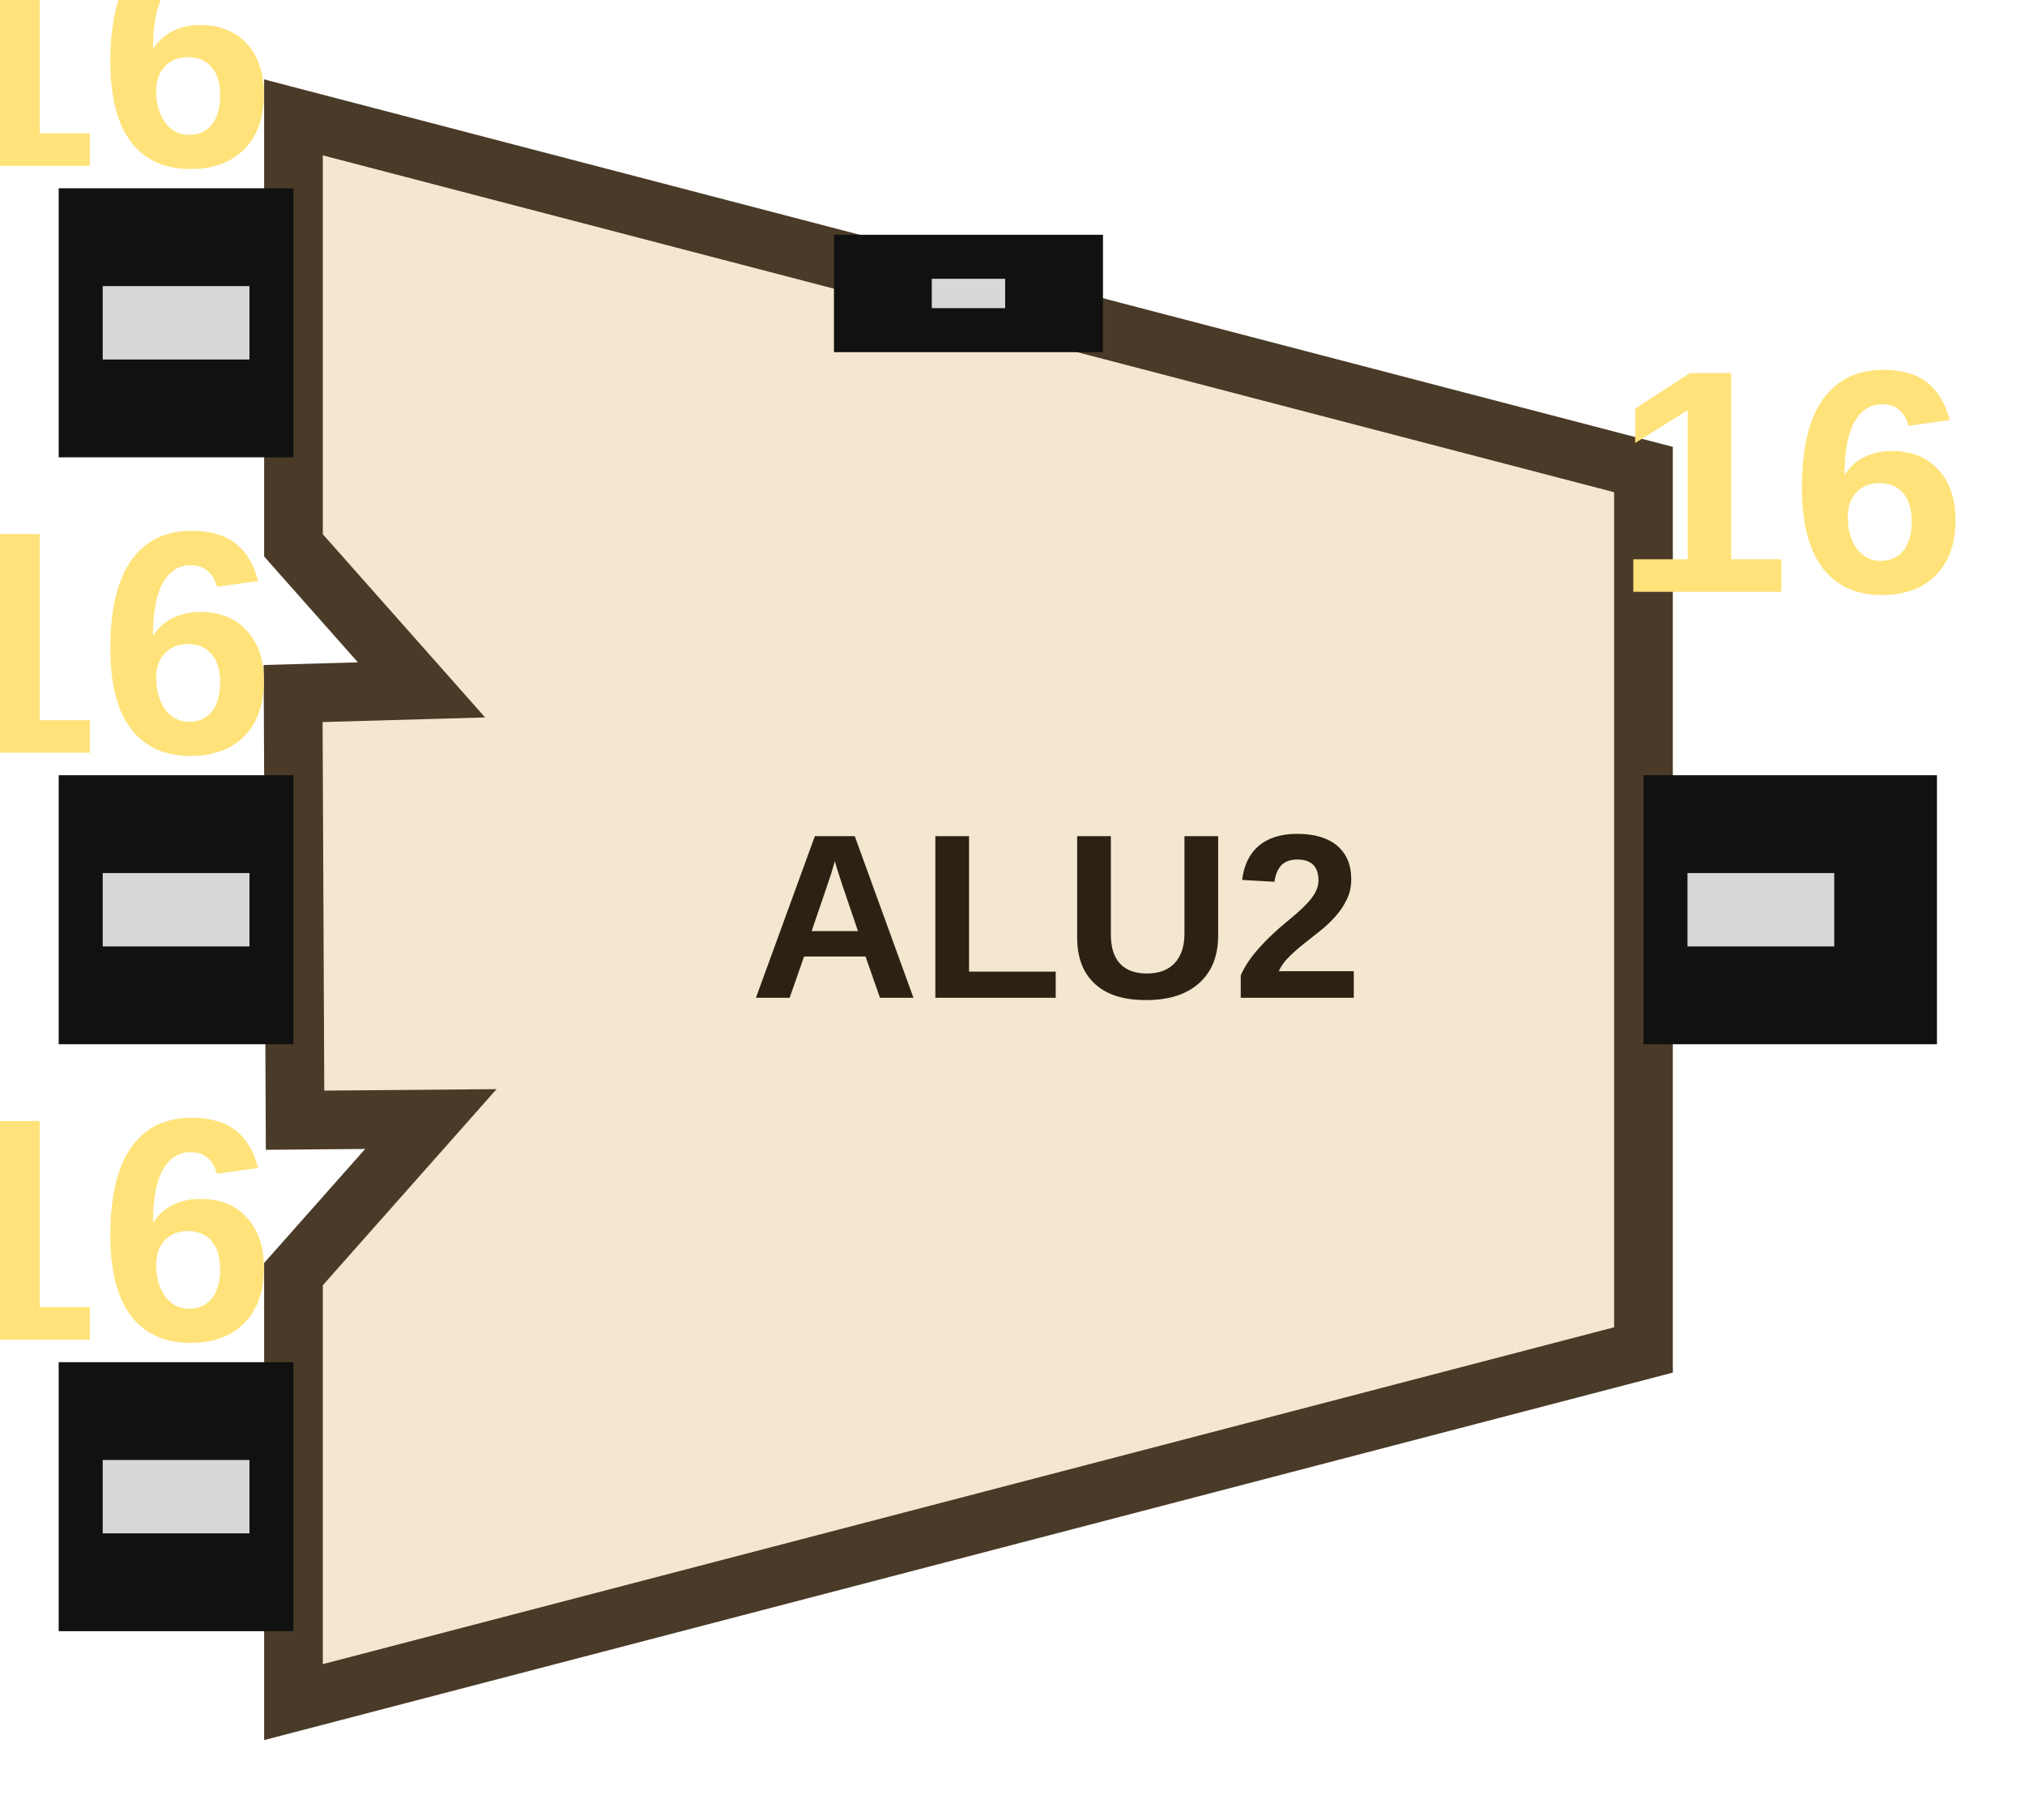
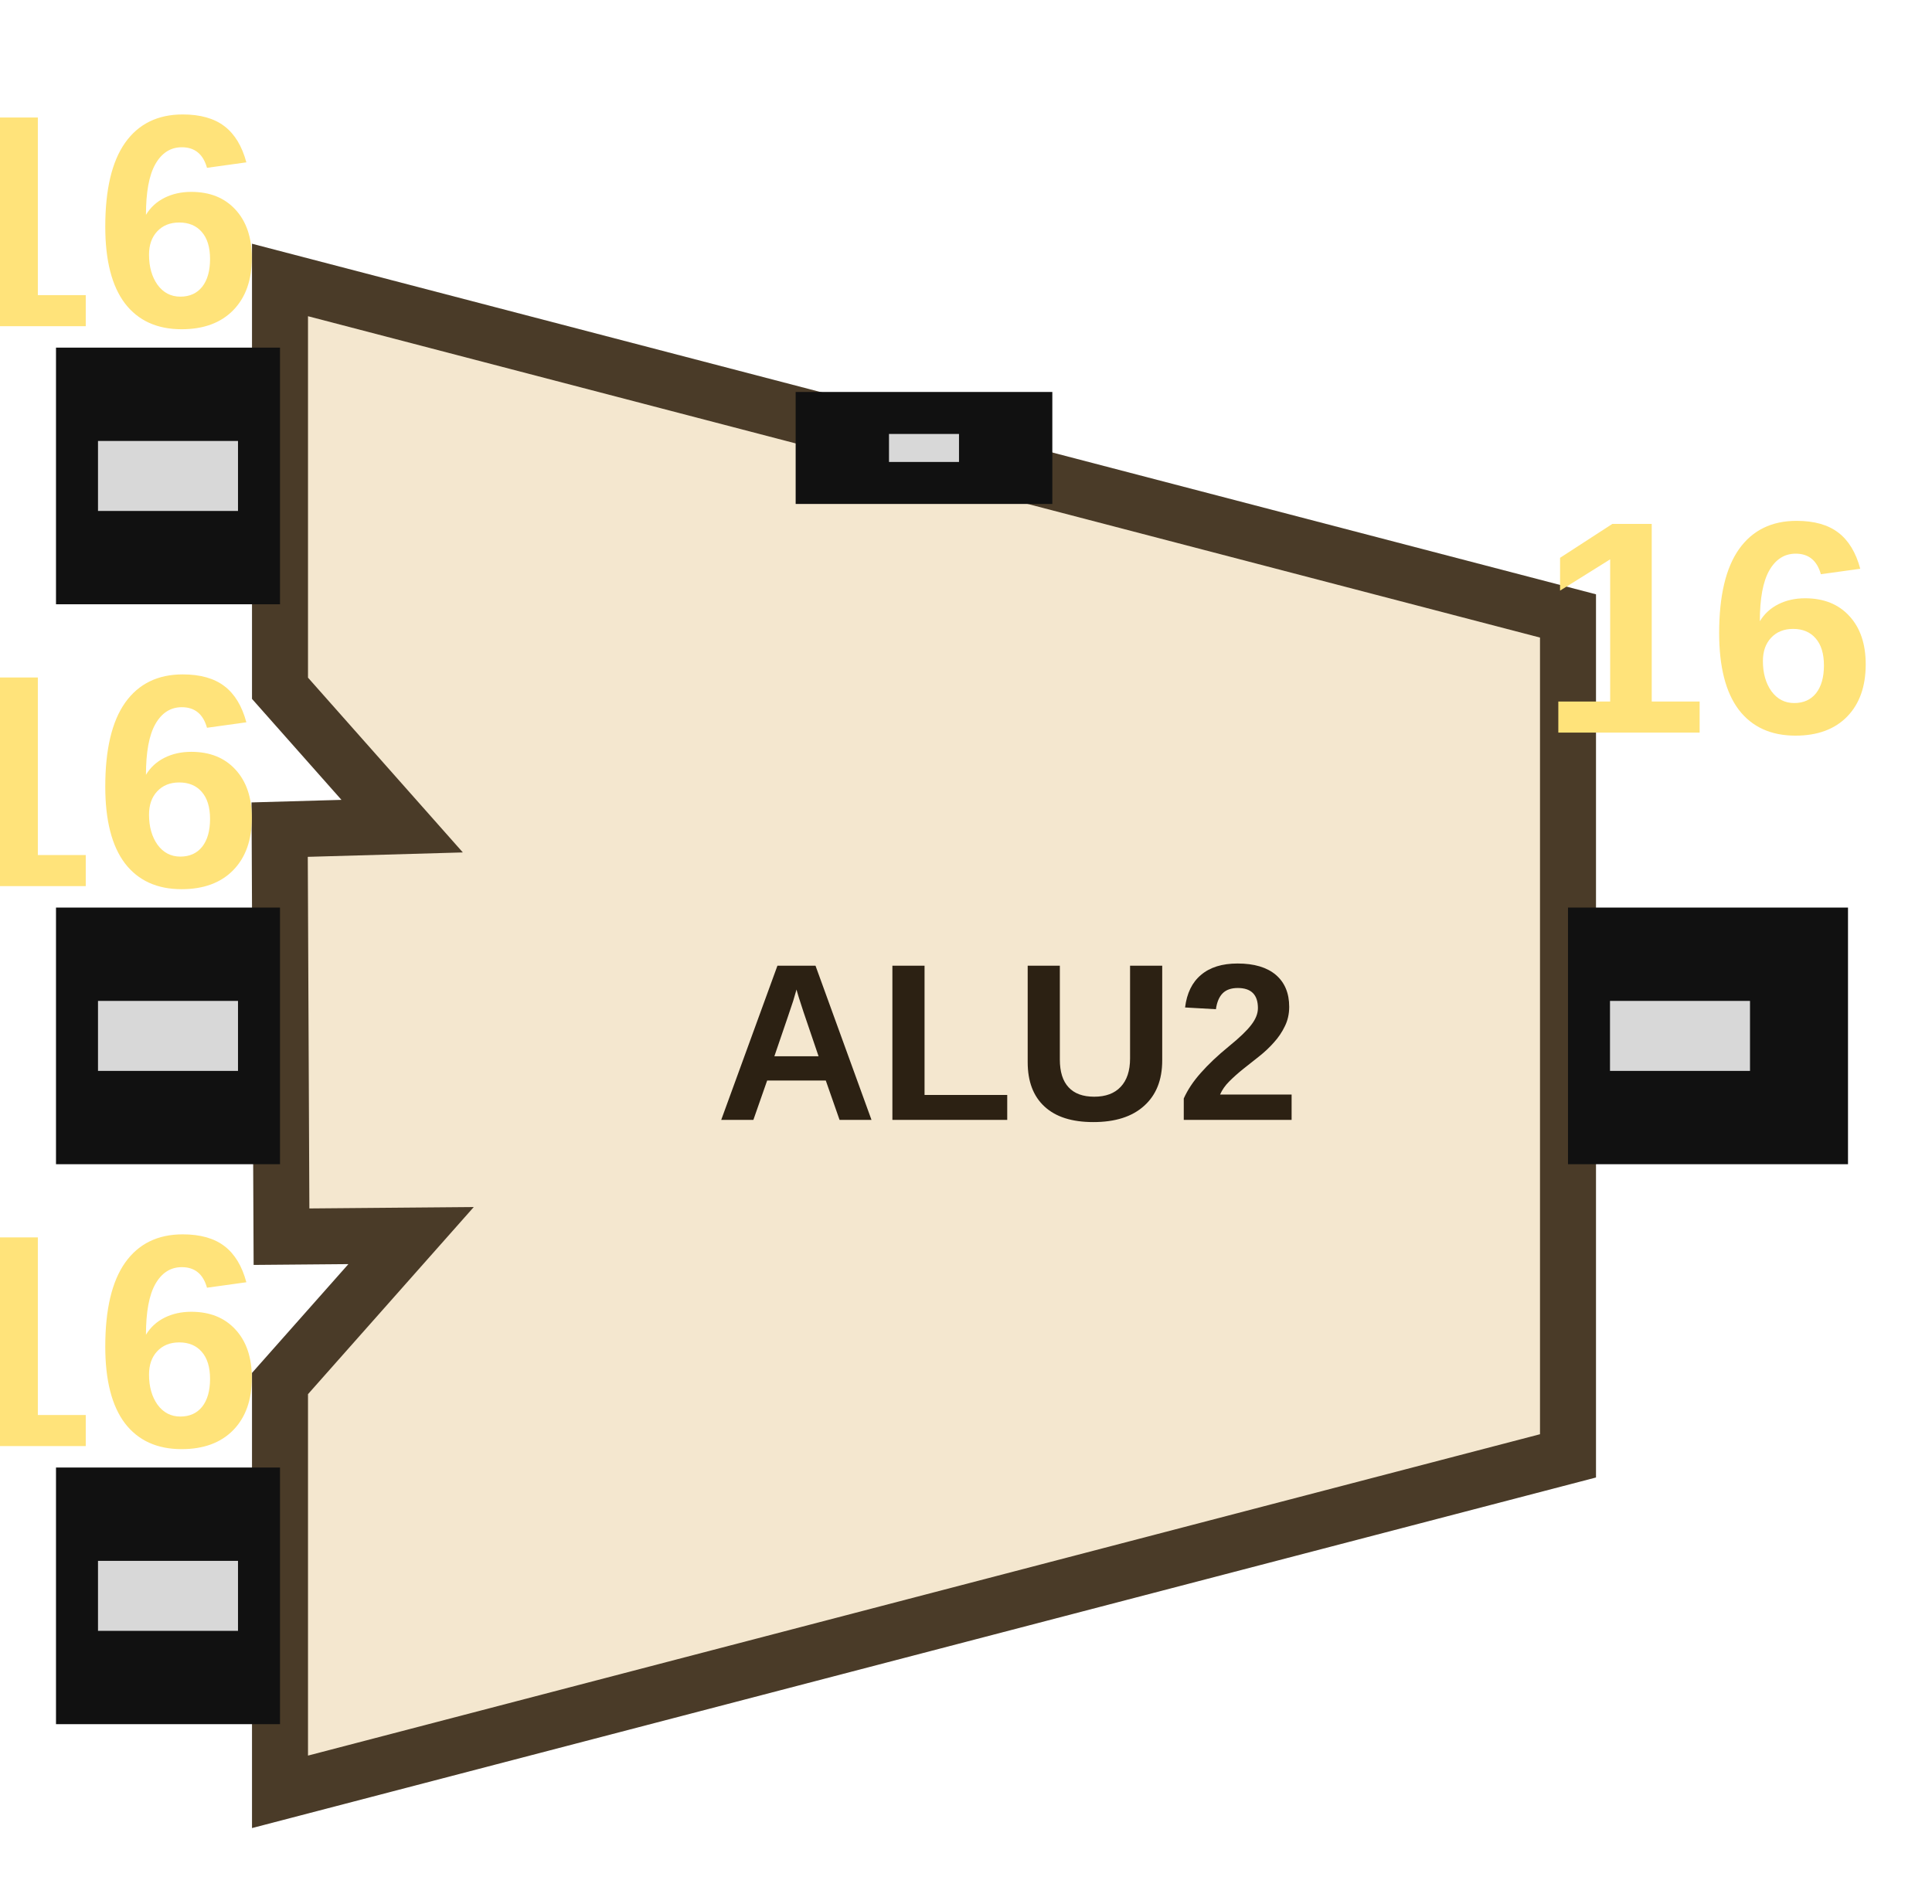
- <svg xmlns="http://www.w3.org/2000/svg" viewBox="-66 -62 138 124" version="1.1" id="svg5">
+ <svg xmlns="http://www.w3.org/2000/svg" viewBox="-66 -74 138 136" version="1.1" id="svg5">
  <defs id="defs5" />
  <style id="style1">
    .usercard-body { fill:#f4e7cf; stroke:#4a3b28; stroke-width:4; }
    .usercard-pin { stroke:#111; stroke-width:5; stroke-linecap:round; fill:none; }
    .arith-gate-pin-letter { font-family:Arial,sans-serif; font-size:20px; font-weight:800; fill:#2c2113; text-anchor:middle; }
    .splitter-bar { fill:#111; stroke:none; }
    .splitter-stripe { stroke:#d8d8d8; stroke-width:3; stroke-dasharray:6 3; stroke-linecap:butt; fill:none; }
    .splitter-width-label { fill:#ffe37a; font-family:Arial,sans-serif; font-weight:800; font-size:13px; text-anchor:middle; }
  </style>
  <path class="usercard-body" d="m -46,-54 92,24 V 30 L -46,54 V 24.833 l 9.363,-10.569 -9.256,0.079 -0.131,-29.078 8.749,-0.249 L -46,-24.833 Z" id="path1" />
  <text class="arith-gate-pin-letter" x="6" y="6" text-anchor="middle" style="font-size:16px" id="text1">ALU2</text>
  <rect class="splitter-bar" x="-62" y="-49.167" width="16" height="18.333" id="rect1" />
  <line class="splitter-stripe" x1="-59" y1="-40" x2="-49" y2="-40" style="stroke-width:5;stroke-dasharray:10, 5" id="line1" />
  <rect class="splitter-bar" x="-62" y="-9.167" width="16" height="18.333" id="rect1-0" style="fill:#111111;stroke:none;stroke-width:1" />
  <text class="splitter-width-label" x="-59.28" y="-50.699" text-anchor="middle" style="font-size:21.667px" id="text2">16</text>
  <text class="splitter-width-label" x="-59.28" y="-10.699" text-anchor="middle" style="font-size:21.667px" id="text3">16</text>
  <rect class="splitter-bar" x="-62" y="30.833" width="16" height="18.333" id="rect3" />
  <line class="splitter-stripe" x1="-59" y1="40" x2="-49" y2="40" style="stroke-width:5;stroke-dasharray:10, 5" id="line3" />
-   <text class="splitter-width-label" x="-59.28" y=" 29.301" text-anchor="middle" style="font-size:21.667px" id="text4">16</text>
+   <text class="splitter-width-label" x="-59.28" y="29.301" text-anchor="middle" style="font-size:21.667px" id="text4">16</text>
  <rect class="splitter-bar" x="46" y="-9.167" width="20" height="18.333" id="rect4" />
  <line class="splitter-stripe" x1="49" y1="0" x2="63" y2="0" style="stroke-width:5;stroke-dasharray:10, 5" id="line4" />
  <text class="splitter-width-label" x="56" y="-21.667" text-anchor="middle" style="font-size:21.667px" id="text5">16</text>
  <rect class="splitter-bar" x="-9.167" y="-46" width="18.333" height="8" id="rect5" />
  <line class="splitter-stripe" x1="0" y1="-43" x2="0" y2="-41" style="stroke-width:5;stroke-dasharray:10, 5" id="line5" />
  <line class="splitter-stripe" x1="-59" y1="0" x2="-49" y2="0" style="fill:none;stroke:#d8d8d8;stroke-width:5;stroke-linecap:butt;stroke-dasharray:10, 5" id="line1-4" />
</svg>
